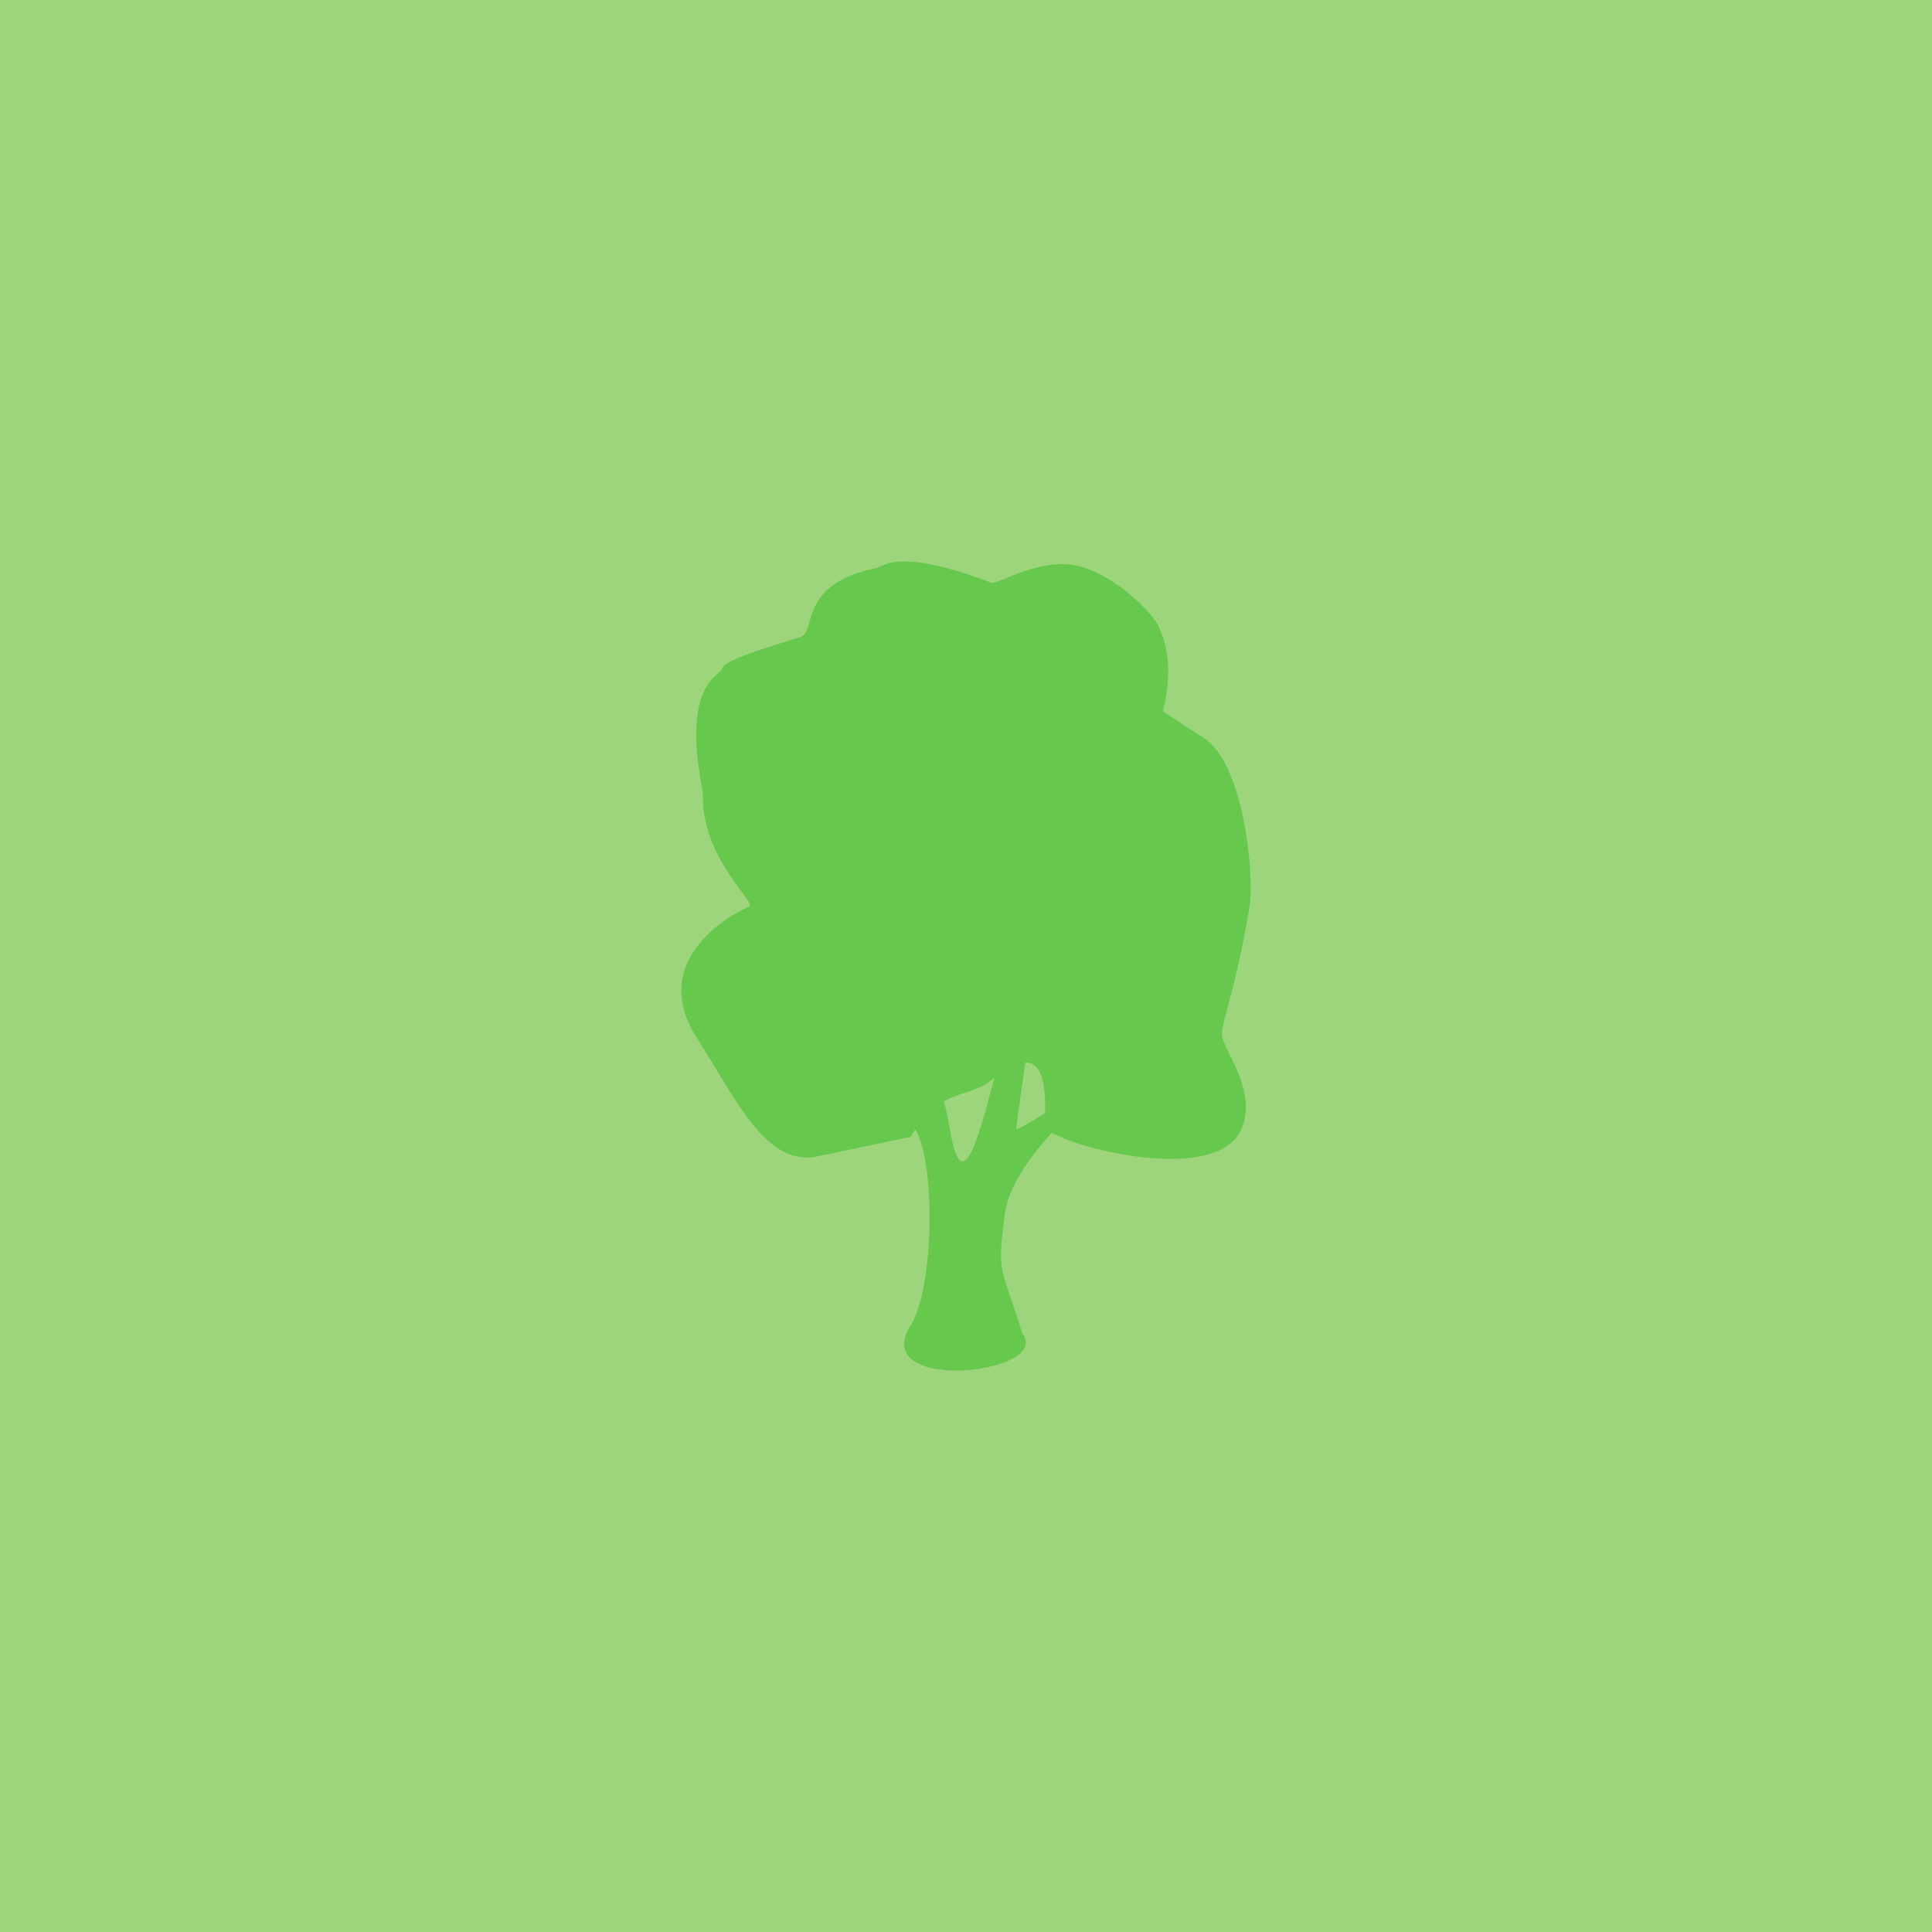
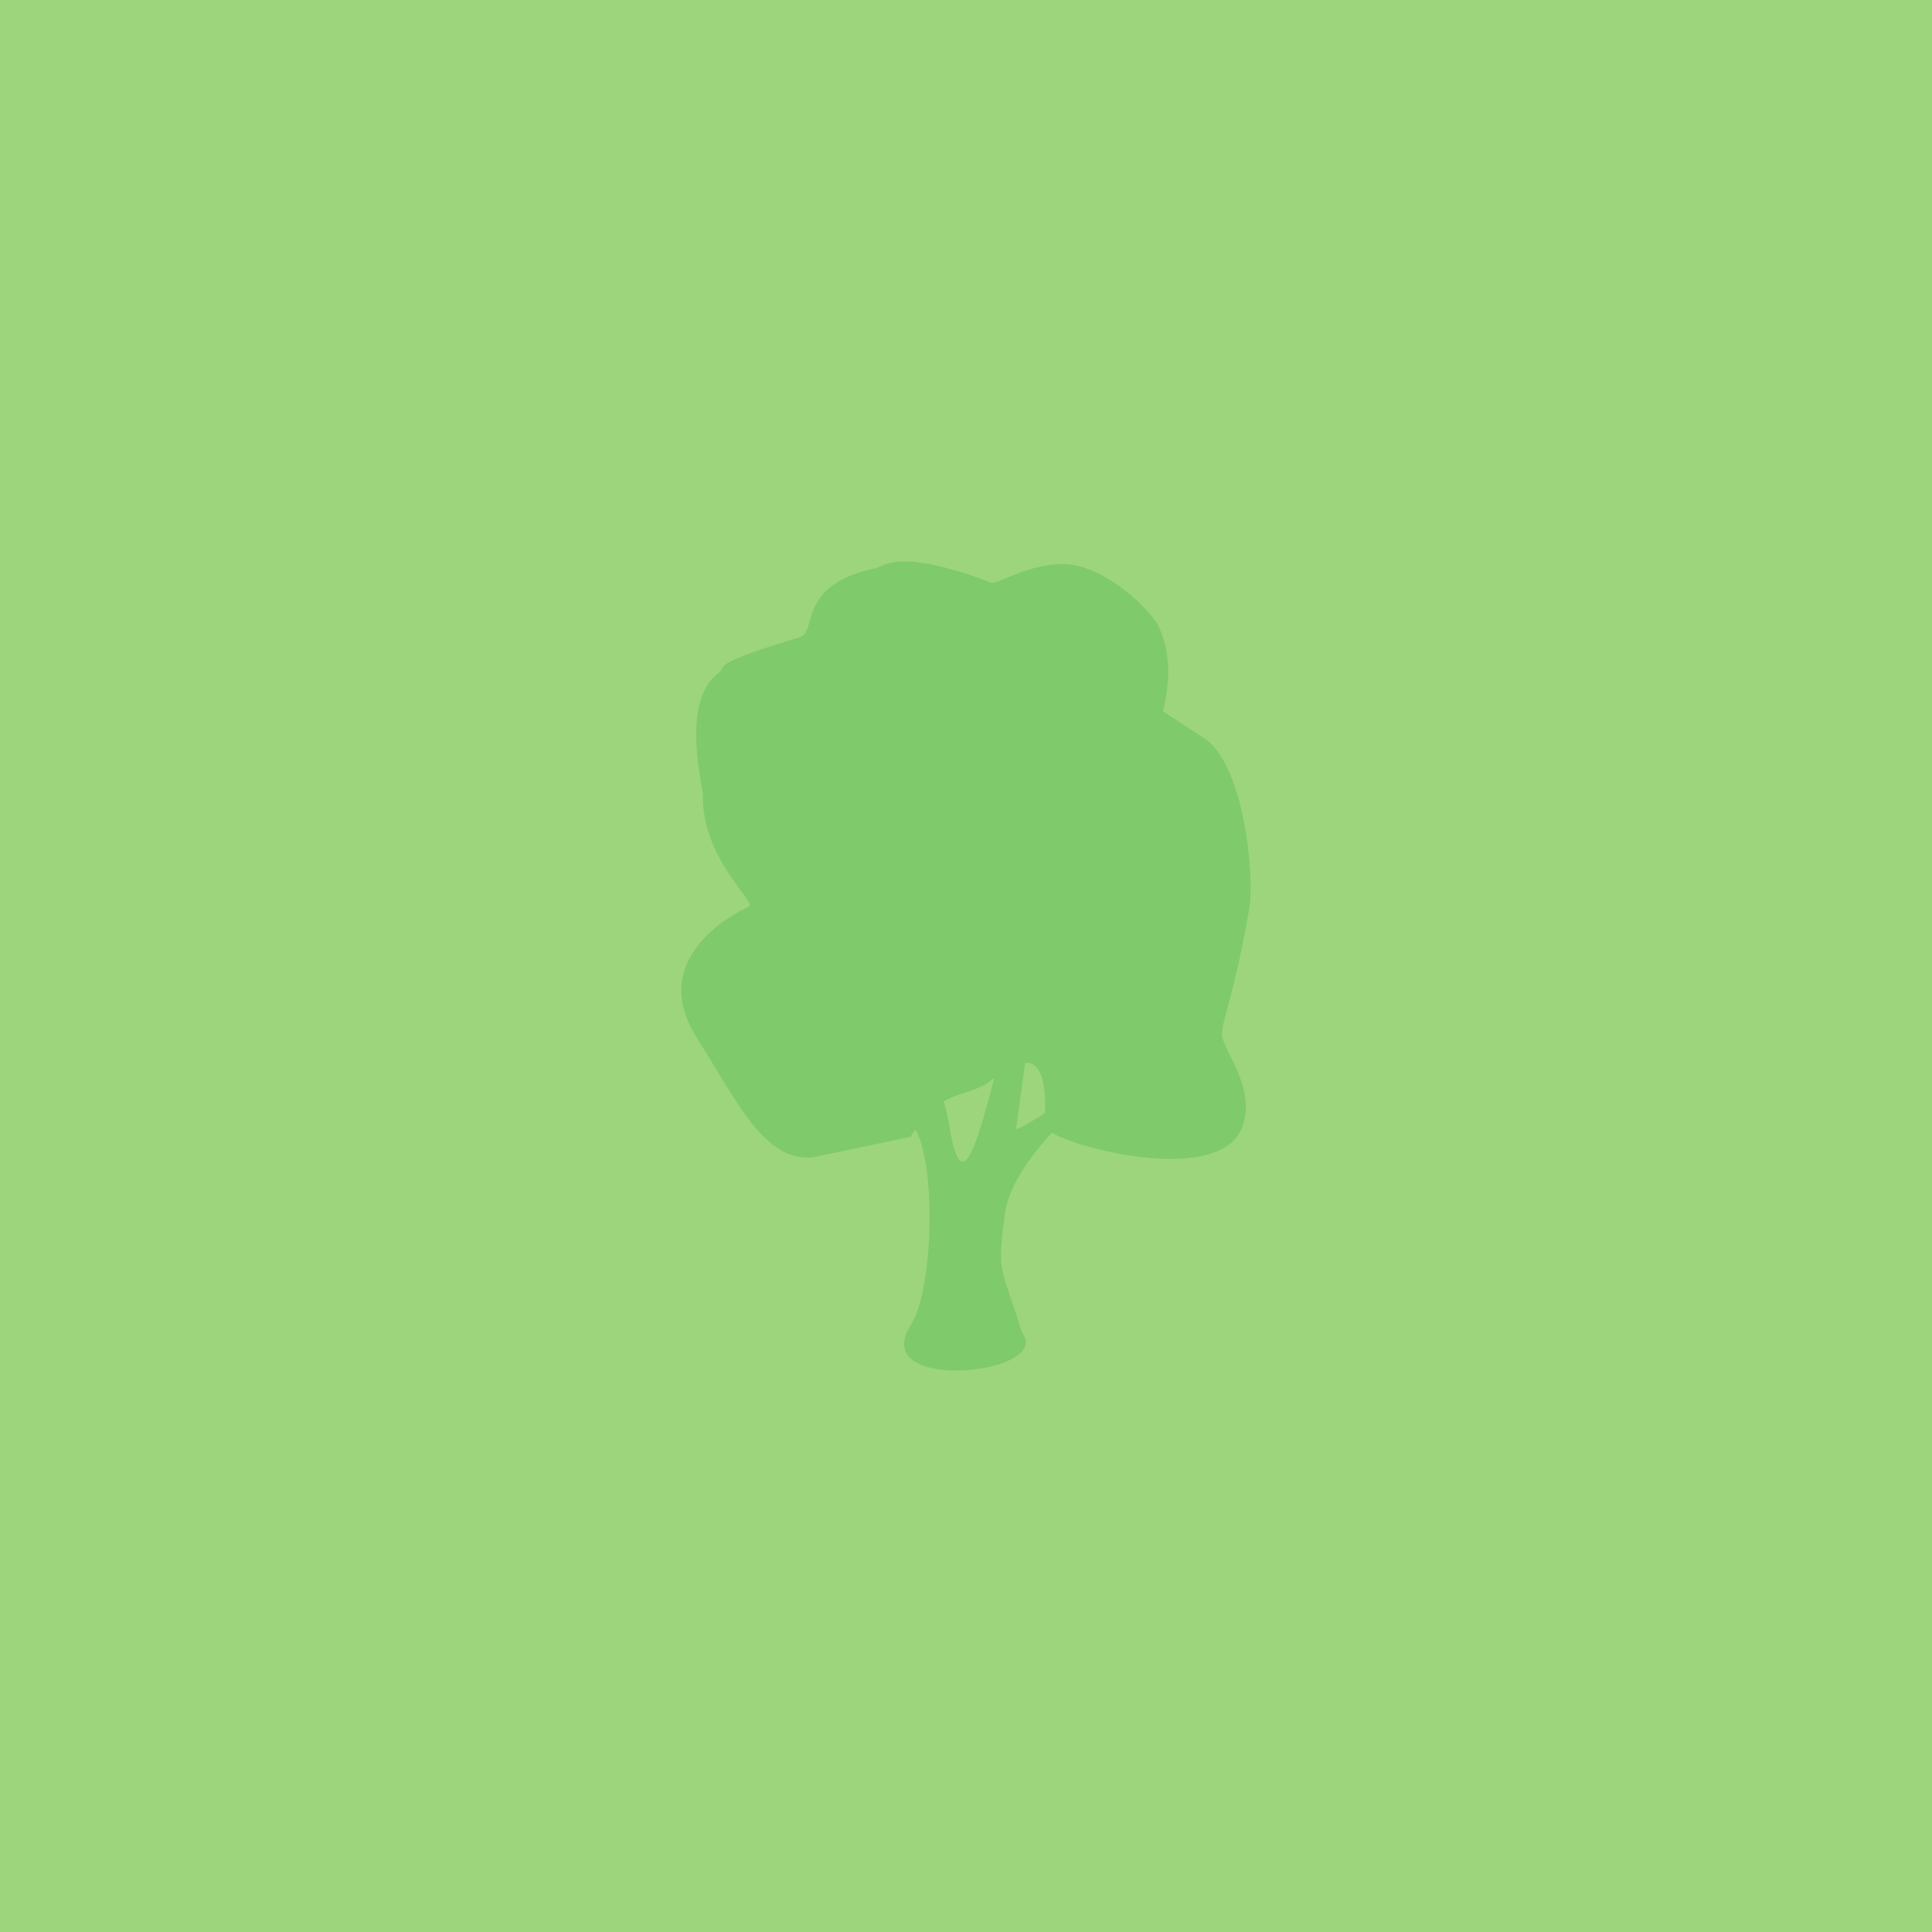
<svg xmlns="http://www.w3.org/2000/svg" width="32" height="32" id="svg2" version="1.1">
  <defs id="defs13" />
  <g id="g5" style="fill:#2f2f2f;fill-opacity:1;stroke:#fefefe;stroke-width:65.8;stroke-linecap:butt;stroke-linejoin:round;stroke-miterlimit:4;stroke-opacity:0.682;stroke-dasharray:none" transform="translate(-140.9054,-444.5817)">
    <rect style="color:#000000;fill:#9dd57c;fill-opacity:1;fill-rule:nonzero;stroke:none;stroke-width:18.334;marker:none;visibility:visible;display:inline;overflow:visible;enable-background:accumulate" id="rect3782" width="32.064" height="32.141" x="140.905" y="444.549" />
    <g id="g1327" style="fill:#2f2f2f;fill-opacity:1;stroke:#fefefe;stroke-width:65.8;stroke-linecap:butt;stroke-linejoin:round;stroke-miterlimit:4;stroke-opacity:0.682;stroke-dasharray:none" />
-     <g id="g3754" style="fill:#66c84c;fill-opacity:1;stroke:none" transform="matrix(0.03340764,0,0,0.03340764,147.4832,451.3608)">
-       <path id="path3756" d="m 247.461,354.218 c 19.484,-13.285 21.536,77.235 7.203,99.799 -21.781,34.292 71.35,24.451 55.163,3.796 -10.691,-34.514 -12.448,-28.206 -8.575,-58.57 3.873,-30.364 49.582,-63.835 50.12,-67.878 0.469,-3.52 -44.967,28.58 -44.503,25.18 6.109,-44.685 11.518,-78.004 6.874,-74.547 -14.322,10.661 -29.692,134.37 -39.737,74.784 -9.809,-58.179 -26.546,-2.565 -26.546,-2.565 z" style="fill:#66c84c;fill-opacity:1;stroke:none" />
-       <path id="path2986" d="m 254.528,360.703 -48.215,10.139 c -24.457,2.59 -38.144,-28.516 -57.747,-59.278 -25.719,-40.36 21.186,-63.082 25.794,-64.925 4.607,-1.843 -23.89,-23.851 -22.745,-56.41 -11.066,-55.478 9.058,-57.882 9.531,-61.702 0.566,-4.572 30.484,-12.854 38.776,-15.619 8.293,-2.764 -1.457,-26.102 37.247,-34.079 4.222,-0.87 11.069,-10.485 57.571,7.22 2.552,0.971 20.827,-10.945 38.723,-9.079 18.589,1.938 39.724,22.137 43.753,30.137 9.818,19.496 2.35,42.506 2.35,42.506 0,0 -2.163,-1.293 19.975,13.156 20.226,11.971 25.675,68.689 22.995,84.29 -7.607,44.284 -13.589,55.415 -13.589,62.786 0,7.371 17.461,26.91 9.956,46.264 -12.04,31.046 -95.754,7.33 -98.028,-0.629 4.077,-52.651 -22.132,-24.456 -30.193,-20.262 -12.289,6.395 -22.562,3.227 -36.153,25.485 z" style="fill:#66c84c;fill-opacity:1;stroke:none" />
+     <g id="g3754" style="fill:#7fca6a;fill-opacity:1;stroke:none" transform="matrix(0.03340764,0,0,0.03340764,147.4832,451.3608)">
+       <path id="path3756" d="m 247.461,354.218 c 19.484,-13.285 21.536,77.235 7.203,99.799 -21.781,34.292 71.35,24.451 55.163,3.796 -10.691,-34.514 -12.448,-28.206 -8.575,-58.57 3.873,-30.364 49.582,-63.835 50.12,-67.878 0.469,-3.52 -44.967,28.58 -44.503,25.18 6.109,-44.685 11.518,-78.004 6.874,-74.547 -14.322,10.661 -29.692,134.37 -39.737,74.784 -9.809,-58.179 -26.546,-2.565 -26.546,-2.565 z" style="fill:#7fca6a;fill-opacity:1;stroke:none" />
+       <path id="path2986" d="m 254.528,360.703 -48.215,10.139 c -24.457,2.59 -38.144,-28.516 -57.747,-59.278 -25.719,-40.36 21.186,-63.082 25.794,-64.925 4.607,-1.843 -23.89,-23.851 -22.745,-56.41 -11.066,-55.478 9.058,-57.882 9.531,-61.702 0.566,-4.572 30.484,-12.854 38.776,-15.619 8.293,-2.764 -1.457,-26.102 37.247,-34.079 4.222,-0.87 11.069,-10.485 57.571,7.22 2.552,0.971 20.827,-10.945 38.723,-9.079 18.589,1.938 39.724,22.137 43.753,30.137 9.818,19.496 2.35,42.506 2.35,42.506 0,0 -2.163,-1.293 19.975,13.156 20.226,11.971 25.675,68.689 22.995,84.29 -7.607,44.284 -13.589,55.415 -13.589,62.786 0,7.371 17.461,26.91 9.956,46.264 -12.04,31.046 -95.754,7.33 -98.028,-0.629 4.077,-52.651 -22.132,-24.456 -30.193,-20.262 -12.289,6.395 -22.562,3.227 -36.153,25.485 z" style="fill:#7fca6a;fill-opacity:1;stroke:none" />
    </g>
  </g>
</svg>
